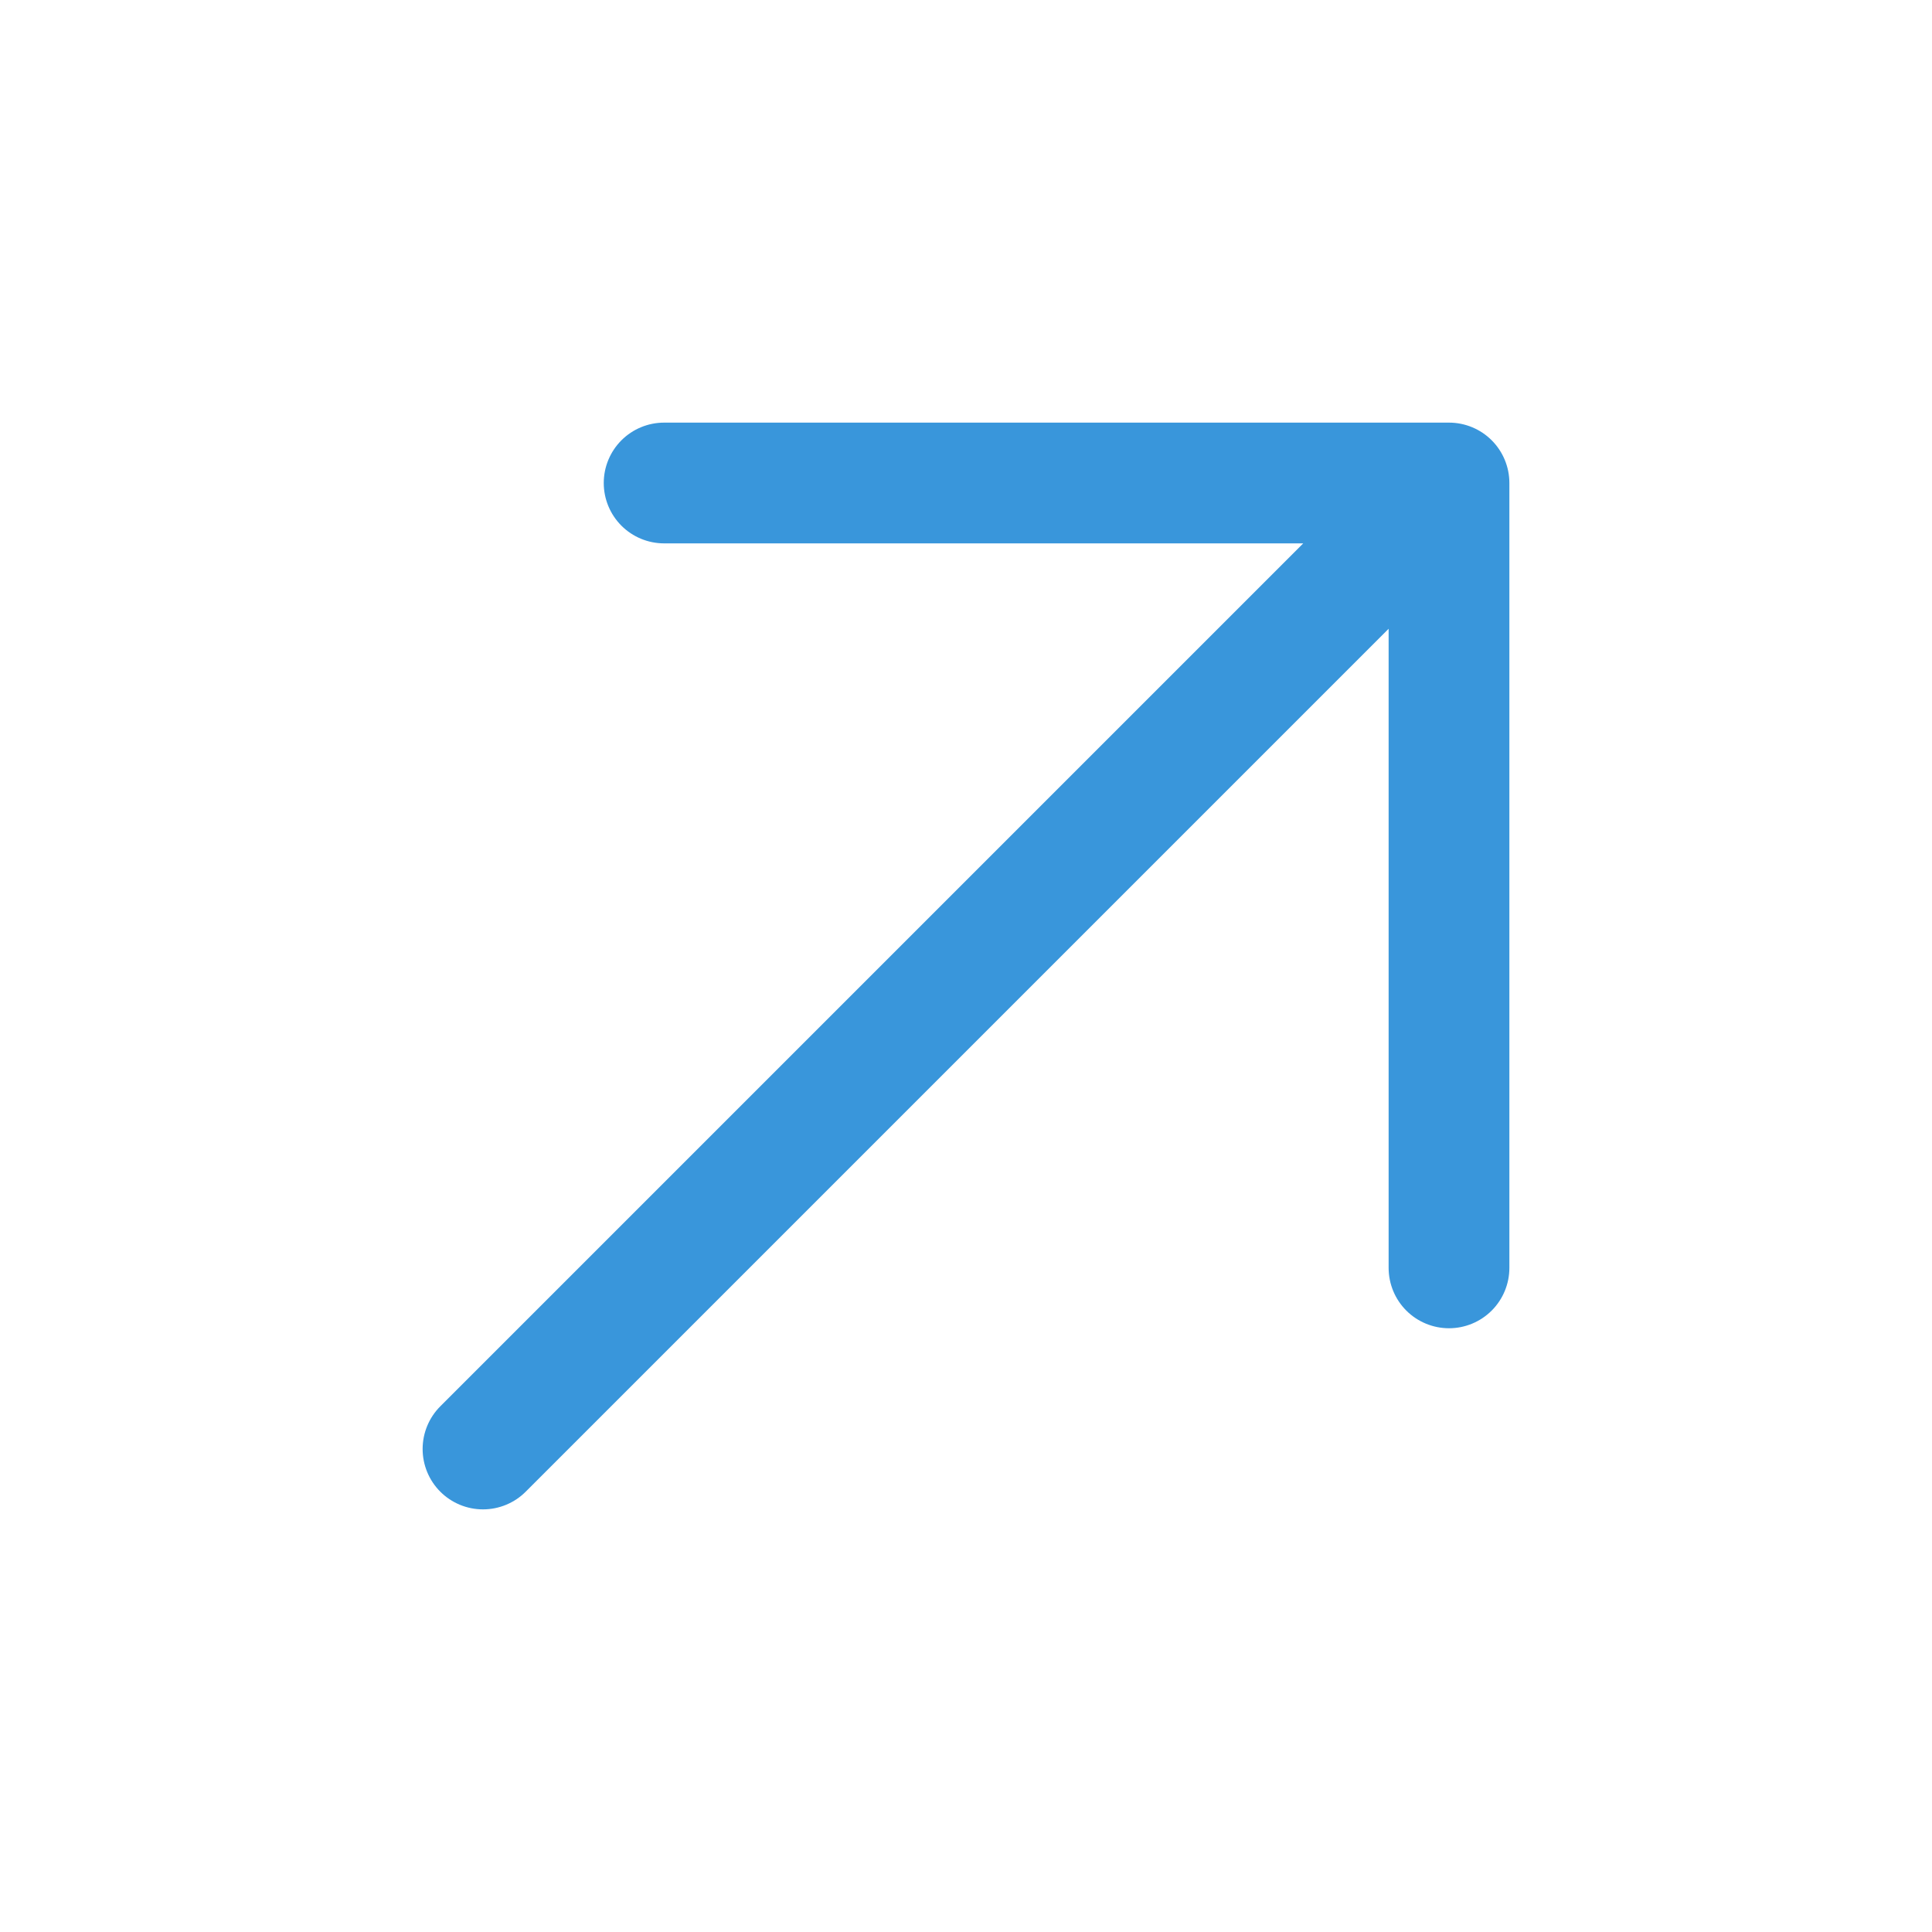
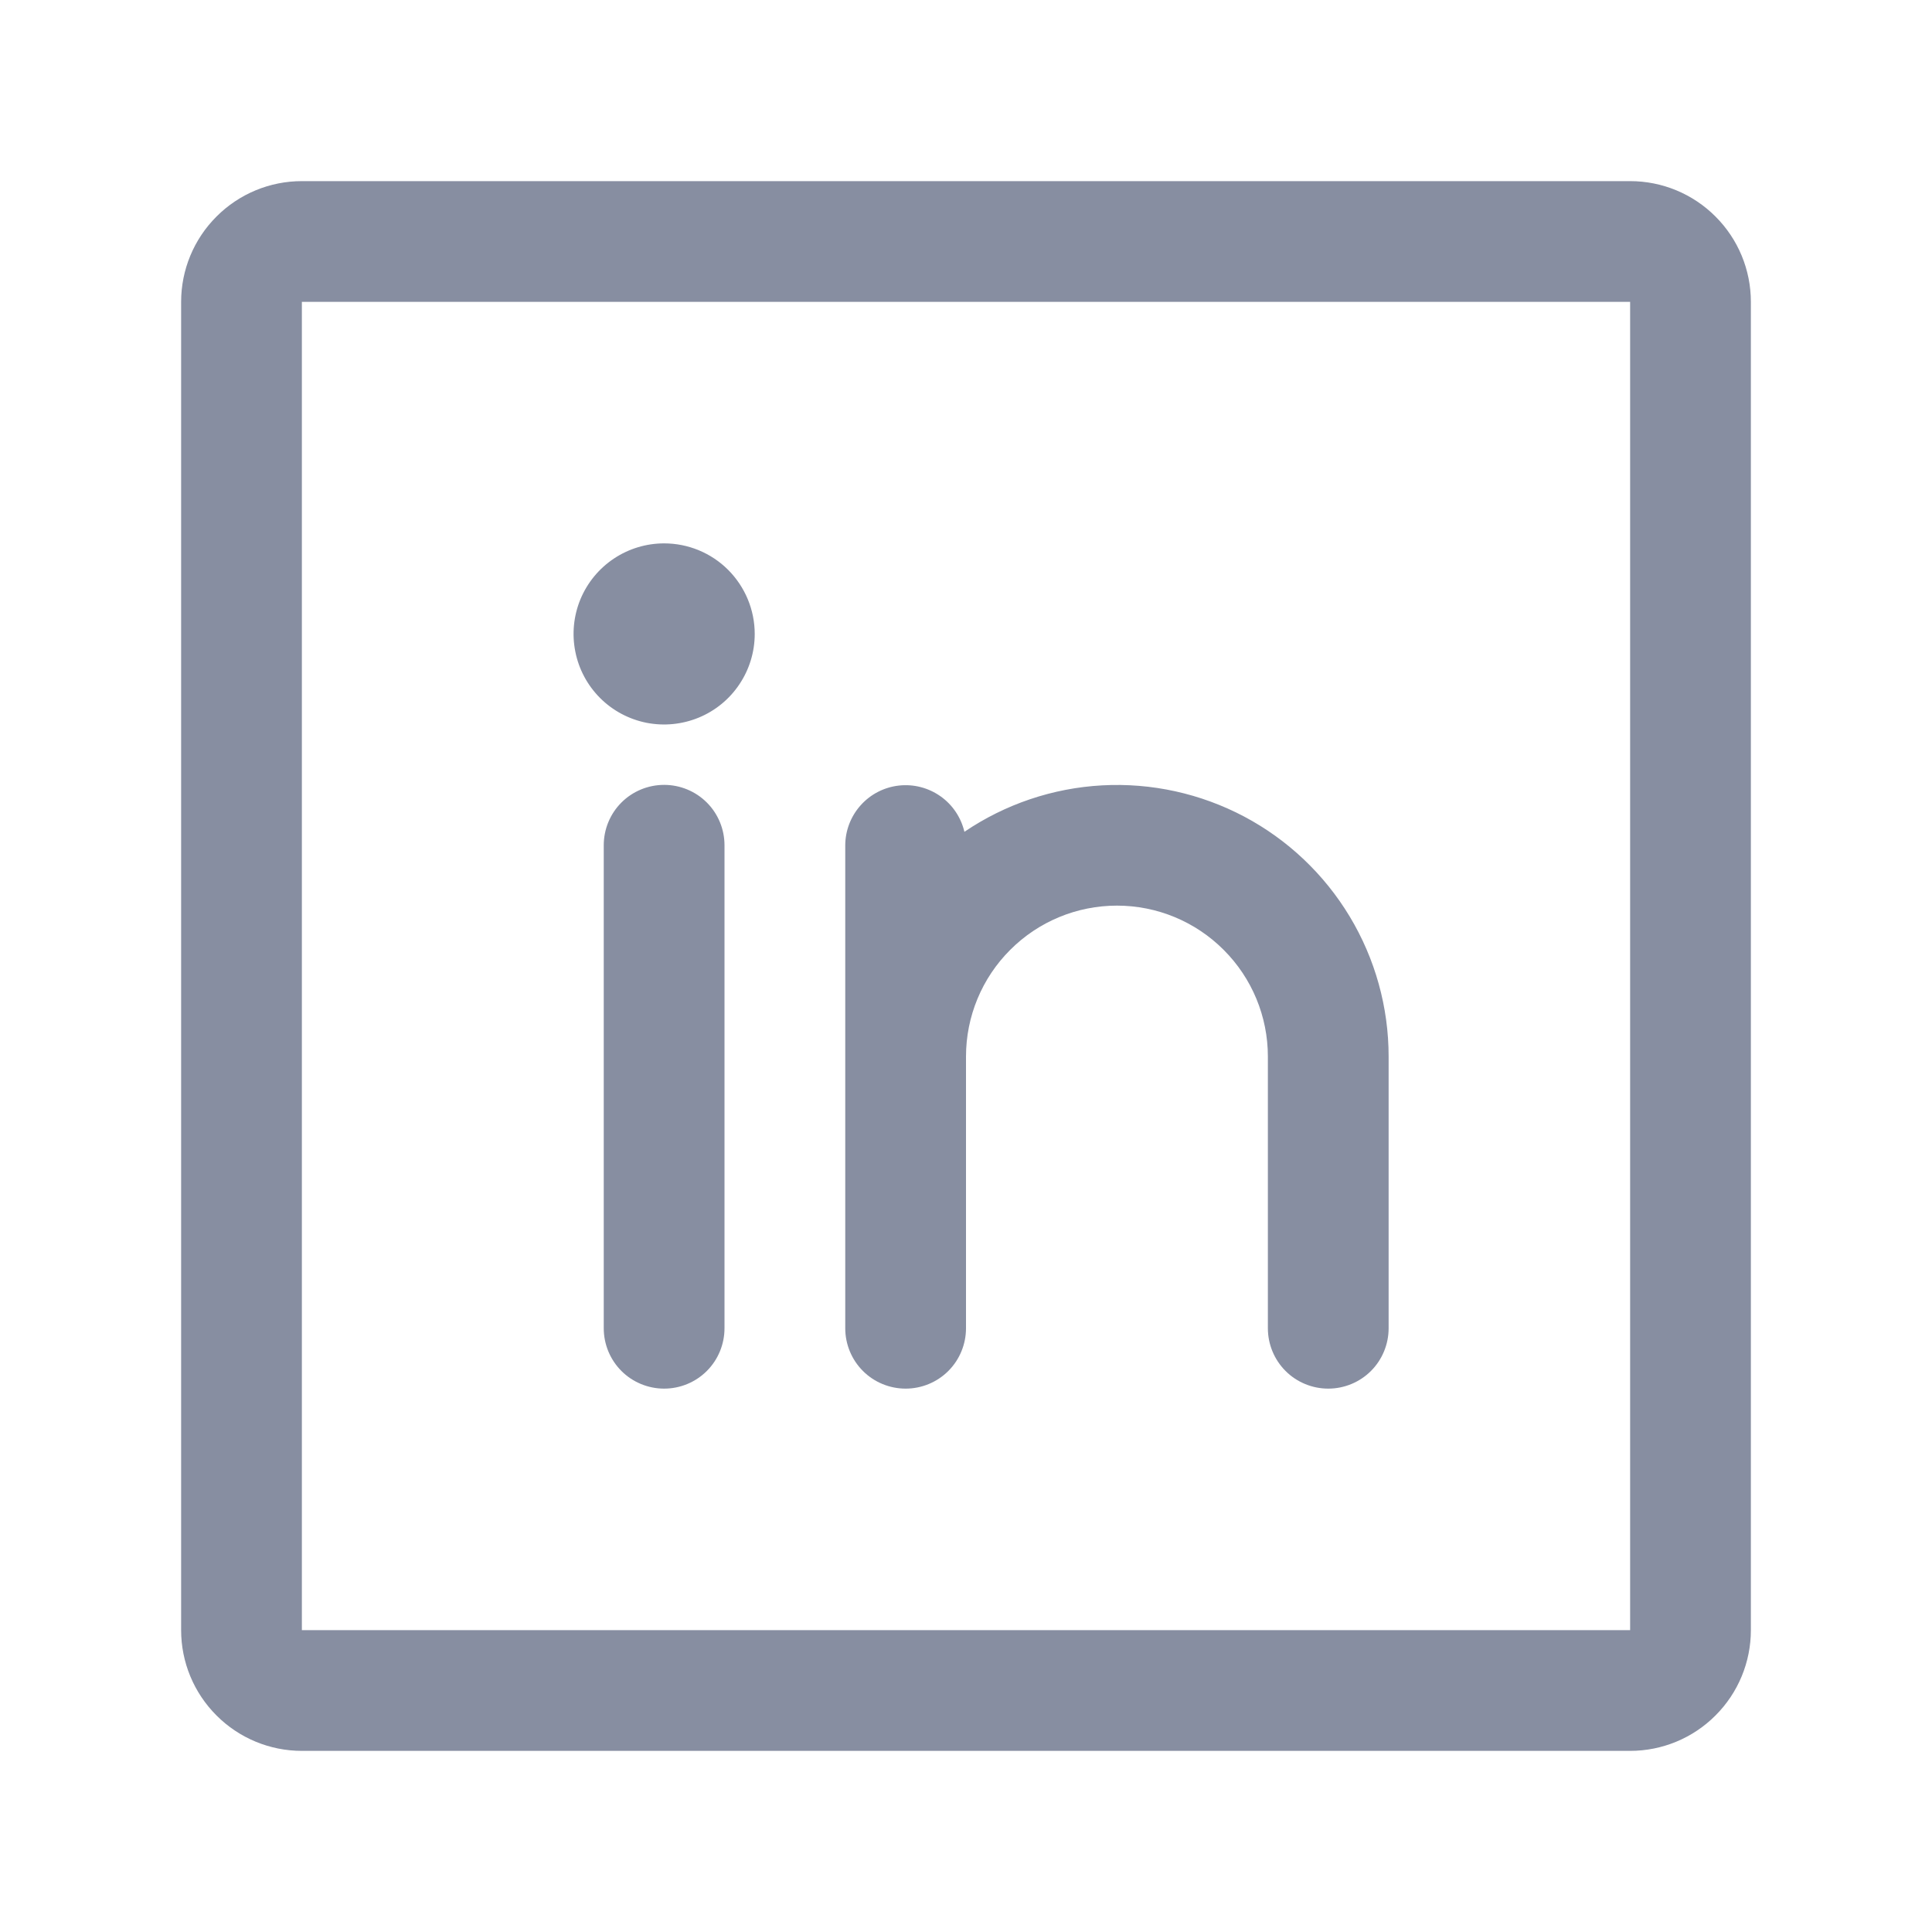
- <svg xmlns="http://www.w3.org/2000/svg" width="20" height="20" viewBox="0 0 20 20" fill="none">
-   <path d="M15.625 5V13.125C15.625 13.291 15.559 13.45 15.442 13.567C15.325 13.684 15.166 13.75 15 13.75C14.834 13.75 14.675 13.684 14.558 13.567C14.441 13.45 14.375 13.291 14.375 13.125V6.509L5.442 15.442C5.325 15.559 5.166 15.625 5 15.625C4.834 15.625 4.675 15.559 4.558 15.442C4.441 15.325 4.375 15.166 4.375 15C4.375 14.834 4.441 14.675 4.558 14.558L13.491 5.625H6.875C6.709 5.625 6.55 5.559 6.433 5.442C6.316 5.325 6.25 5.166 6.25 5C6.25 4.834 6.316 4.675 6.433 4.558C6.55 4.441 6.709 4.375 6.875 4.375H15C15.166 4.375 15.325 4.441 15.442 4.558C15.559 4.675 15.625 4.834 15.625 5Z" fill="#3996DB" />
+ <svg xmlns="http://www.w3.org/2000/svg" width="28" height="28" viewBox="0 0 28 28" fill="none">
+   <path d="M23.625 2.625H4.375C3.911 2.625 3.466 2.809 3.138 3.138C2.809 3.466 2.625 3.911 2.625 4.375V23.625C2.625 24.089 2.809 24.534 3.138 24.862C3.466 25.191 3.911 25.375 4.375 25.375H23.625C24.089 25.375 24.534 25.191 24.862 24.862C25.191 24.534 25.375 24.089 25.375 23.625V4.375C25.375 3.911 25.191 3.466 24.862 3.138C24.534 2.809 24.089 2.625 23.625 2.625ZM23.625 23.625H4.375V4.375H23.625V23.625ZM10.5 12.25V19.25C10.5 19.482 10.408 19.705 10.244 19.869C10.08 20.033 9.857 20.125 9.625 20.125C9.393 20.125 9.17 20.033 9.006 19.869C8.842 19.705 8.75 19.482 8.75 19.25V12.25C8.75 12.018 8.842 11.795 9.006 11.631C9.17 11.467 9.393 11.375 9.625 11.375C9.857 11.375 10.08 11.467 10.244 11.631C10.408 11.795 10.5 12.018 10.5 12.25ZM20.125 15.312V19.25C20.125 19.482 20.033 19.705 19.869 19.869C19.705 20.033 19.482 20.125 19.25 20.125C19.018 20.125 18.795 20.033 18.631 19.869C18.467 19.705 18.375 19.482 18.375 19.25V15.312C18.375 14.732 18.145 14.176 17.734 13.766C17.324 13.355 16.768 13.125 16.188 13.125C15.607 13.125 15.051 13.355 14.641 13.766C14.23 14.176 14 14.732 14 15.312V19.25C14 19.482 13.908 19.705 13.744 19.869C13.58 20.033 13.357 20.125 13.125 20.125C12.893 20.125 12.67 20.033 12.506 19.869C12.342 19.705 12.25 19.482 12.25 19.25V12.25C12.251 12.036 12.331 11.829 12.474 11.67C12.617 11.51 12.814 11.409 13.027 11.385C13.24 11.361 13.454 11.416 13.63 11.54C13.805 11.663 13.928 11.847 13.977 12.055C14.569 11.654 15.259 11.421 15.973 11.382C16.688 11.343 17.399 11.5 18.031 11.834C18.663 12.169 19.192 12.67 19.561 13.283C19.93 13.896 20.125 14.597 20.125 15.312ZM10.938 9.188C10.938 9.447 10.861 9.701 10.716 9.917C10.572 10.133 10.367 10.301 10.127 10.4C9.887 10.499 9.624 10.525 9.369 10.475C9.114 10.424 8.88 10.299 8.697 10.116C8.513 9.932 8.388 9.698 8.338 9.444C8.287 9.189 8.313 8.925 8.412 8.685C8.512 8.445 8.68 8.24 8.896 8.096C9.112 7.952 9.365 7.875 9.625 7.875C9.973 7.875 10.307 8.013 10.553 8.259C10.799 8.506 10.938 8.839 10.938 9.188Z" fill="#878EA1" />
</svg>
